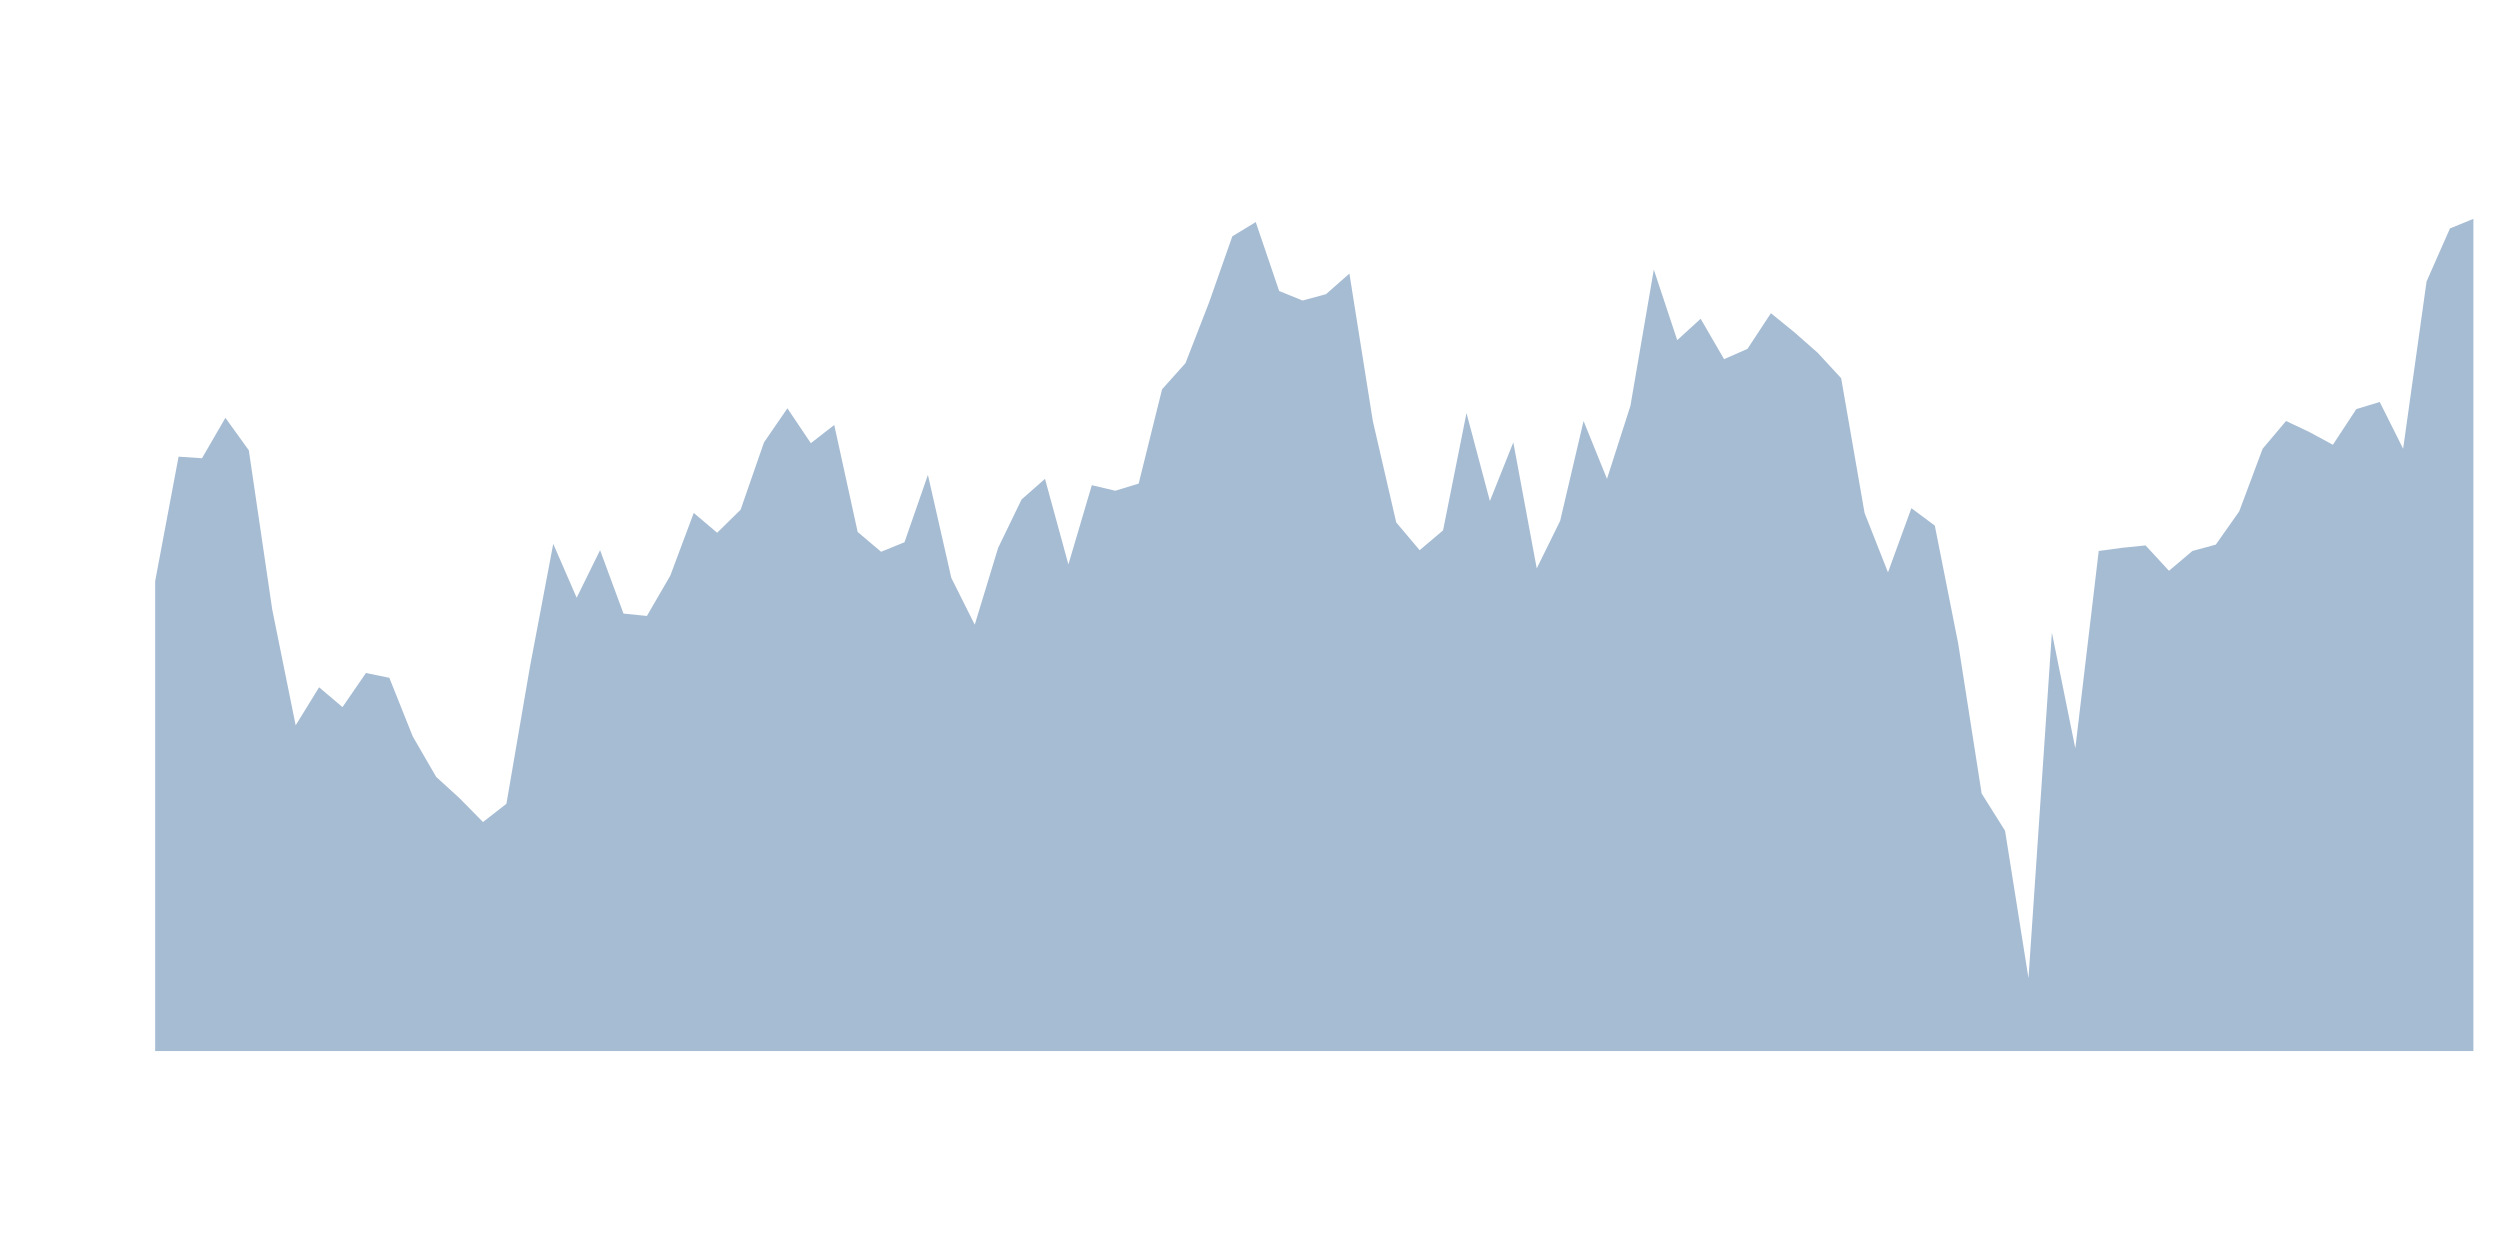
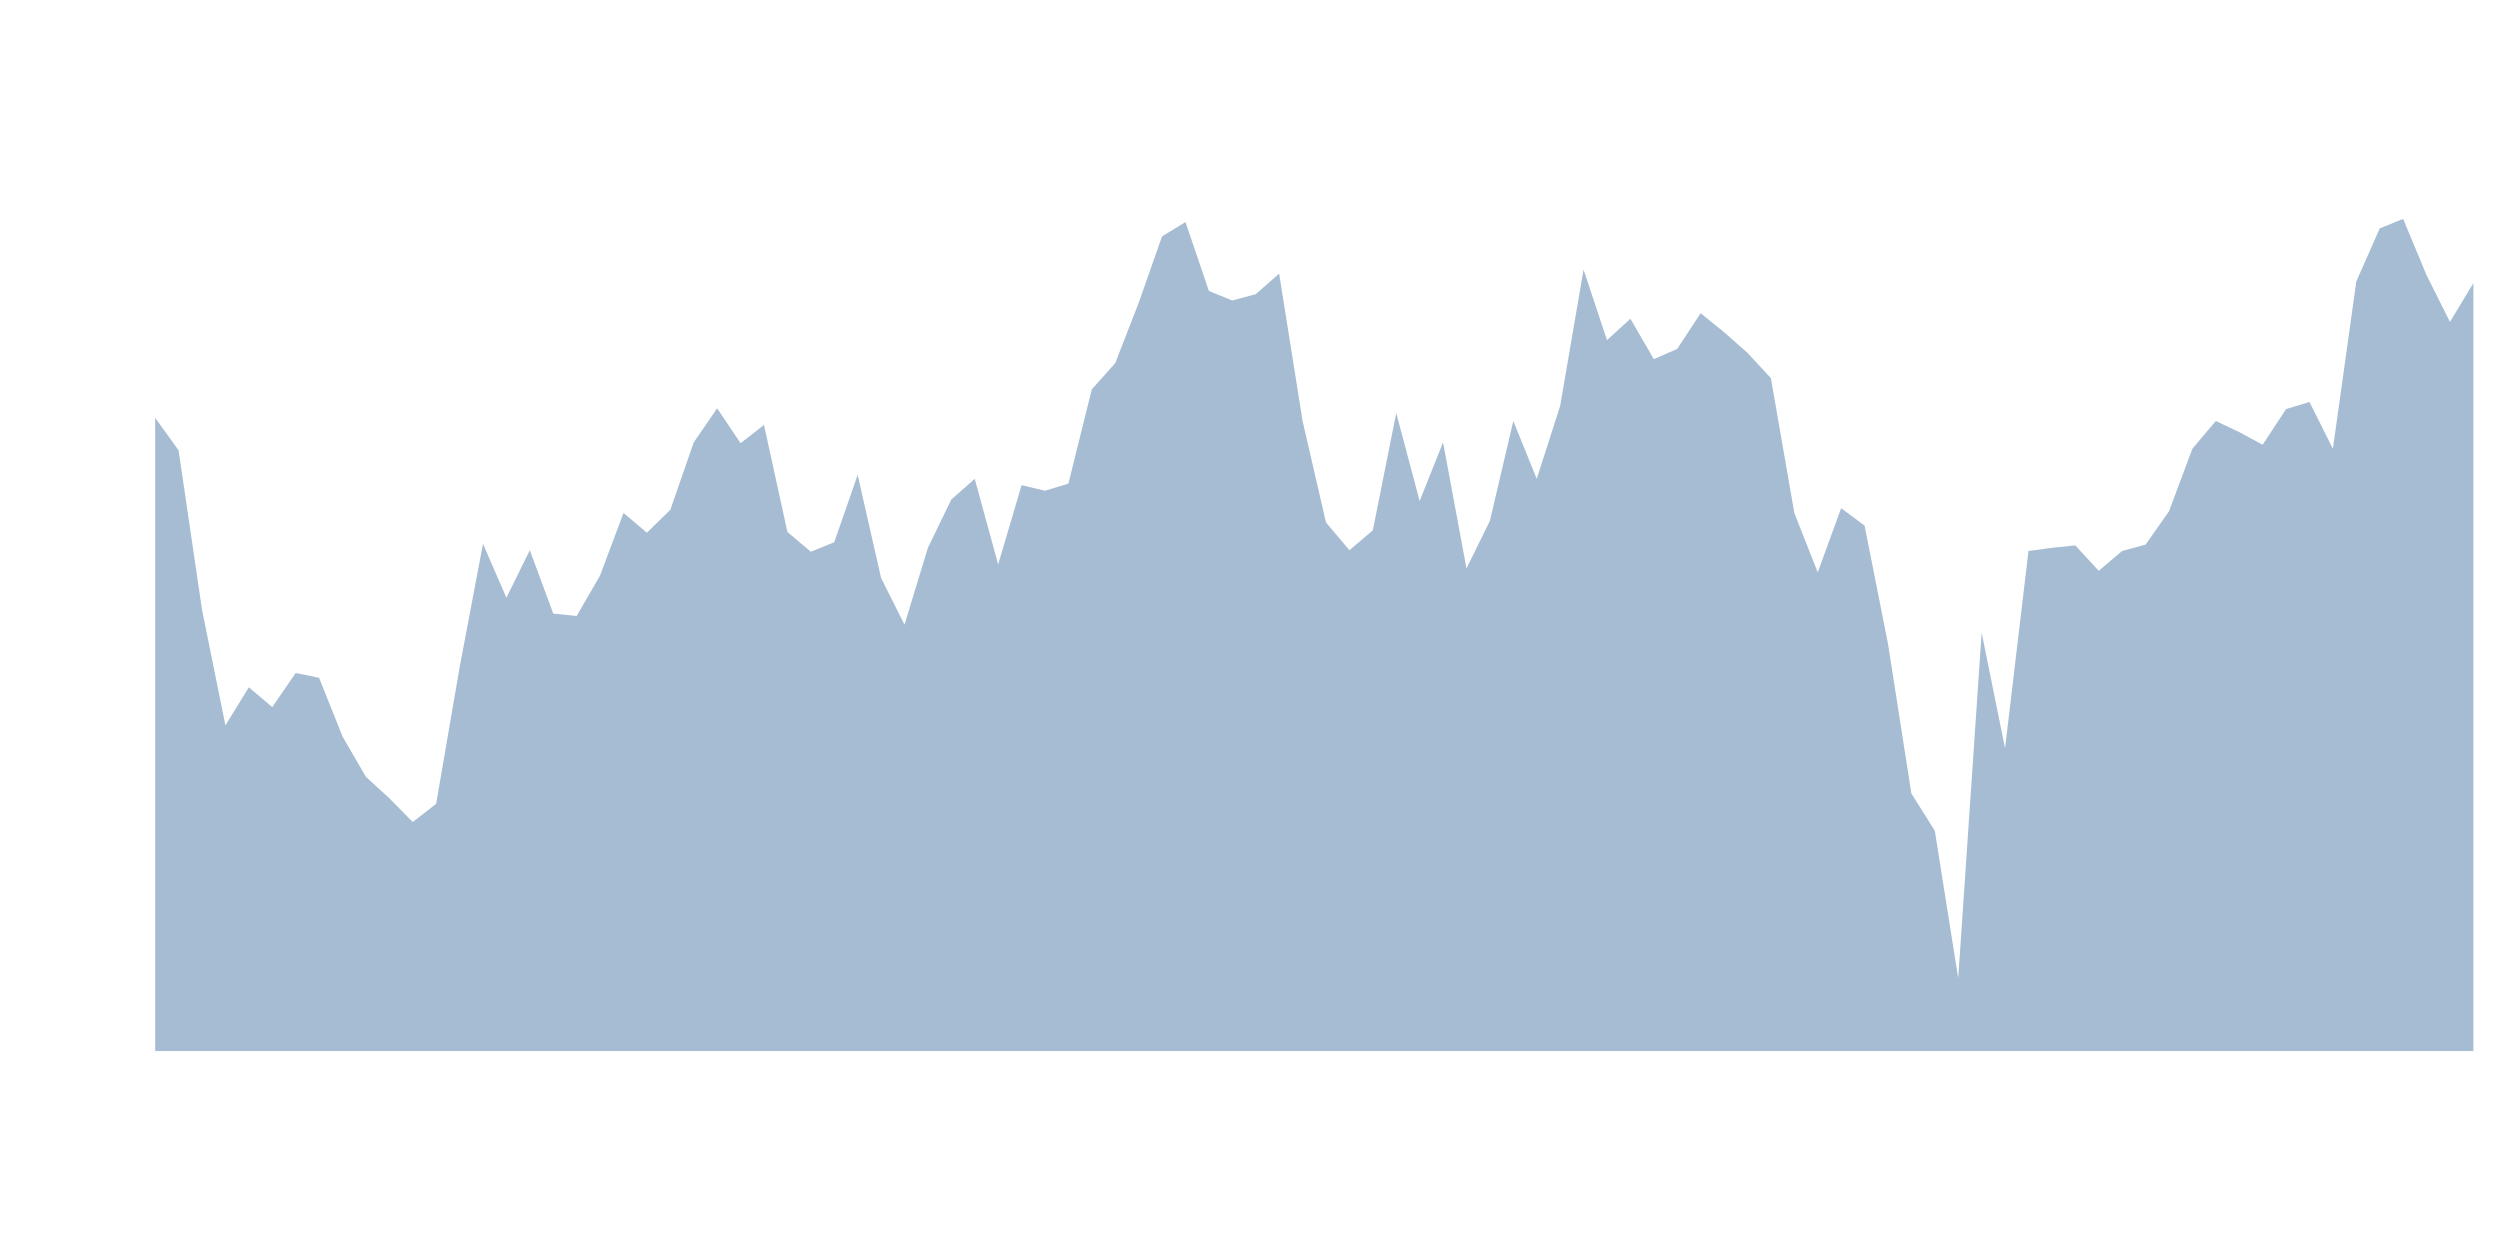
<svg xmlns="http://www.w3.org/2000/svg" width="1600pt" height="800pt" viewBox="0 0 1600 800" version="1.1">
  <g>
-     <g clip-path="url(#qigkzJkBp3__clip1)" clip-rule="nonzero">
-       <path style=" stroke:none;fill-rule:nonzero;fill:rgb(30.588%,47.451%,65.49%);fill-opacity:0.498;" d="M 99.309 371.895 L 114.293 292.258 L 129.281 293.273 L 144.266 267.402 L 159.254 288.199 L 174.238 390.156 L 189.227 464.215 L 204.215 439.867 L 219.199 452.547 L 234.188 430.734 L 249.172 433.777 L 264.16 471.316 L 279.145 497.184 L 294.133 510.879 L 309.117 526.098 L 324.105 514.43 L 339.09 427.184 L 354.078 348.055 L 369.062 382.547 L 384.051 352.113 L 399.039 392.691 L 414.023 394.215 L 429.012 368.344 L 443.996 328.273 L 458.984 340.953 L 473.969 326.242 L 488.957 283.129 L 503.941 261.316 L 518.93 283.637 L 533.914 271.969 L 548.902 340.445 L 563.887 353.129 L 578.875 347.039 L 593.863 303.926 L 608.848 369.867 L 623.836 399.793 L 638.82 350.59 L 653.809 319.648 L 668.793 306.461 L 683.781 361.242 L 698.766 310.52 L 713.754 314.07 L 728.738 309.504 L 743.727 249.145 L 758.711 232.402 L 773.699 193.855 L 788.688 151.246 L 803.672 142.117 L 818.66 186.246 L 833.645 192.332 L 848.633 188.273 L 863.617 175.086 L 878.605 269.434 L 893.59 334.359 L 908.578 352.113 L 923.562 339.434 L 938.551 264.359 L 953.535 320.664 L 968.523 283.129 L 983.512 363.781 L 998.496 333.344 L 1013.484 269.434 L 1028.469 306.461 L 1043.457 259.797 L 1058.441 172.551 L 1073.43 217.695 L 1088.414 204 L 1103.402 229.867 L 1118.387 223.273 L 1133.375 200.449 L 1148.359 212.621 L 1163.348 225.809 L 1178.336 242.043 L 1193.32 328.273 L 1208.309 366.316 L 1223.293 325.23 L 1238.281 336.391 L 1253.266 411.969 L 1268.254 507.836 L 1283.238 531.676 L 1298.227 626.023 L 1313.211 404.867 L 1328.199 478.922 L 1343.184 352.621 L 1358.172 350.59 L 1373.16 349.07 L 1388.145 365.301 L 1403.133 352.621 L 1418.117 348.562 L 1433.105 327.258 L 1448.09 287.188 L 1463.078 269.434 L 1478.062 276.535 L 1493.051 284.648 L 1508.035 261.824 L 1523.023 257.258 L 1538.008 287.188 L 1552.996 180.16 L 1567.984 146.172 L 1582.969 140.086 L 1582.969 672.691 L 99.309 672.691 Z M 99.309 371.895 " />
+     <g clip-path="url(#bnVkXTdOTI__clip1)" clip-rule="nonzero">
+       <path style=" stroke:none;fill-rule:nonzero;fill:rgb(30.588%,47.451%,65.49%);fill-opacity:0.498;" d="M 99.309 267.402 L 114.293 288.199 L 129.281 390.156 L 144.266 464.215 L 159.254 439.867 L 174.238 452.547 L 189.227 430.734 L 204.215 433.777 L 219.199 471.316 L 234.188 497.184 L 249.172 510.879 L 264.16 526.098 L 279.145 514.43 L 294.133 427.184 L 309.117 348.055 L 324.105 382.547 L 339.09 352.113 L 354.078 392.691 L 369.062 394.215 L 384.051 368.344 L 399.039 328.273 L 414.023 340.953 L 429.012 326.242 L 443.996 283.129 L 458.984 261.316 L 473.969 283.637 L 488.957 271.969 L 503.941 340.445 L 518.93 353.129 L 533.914 347.039 L 548.902 303.926 L 563.887 369.867 L 578.875 399.793 L 593.863 350.59 L 608.848 319.648 L 623.836 306.461 L 638.82 361.242 L 653.809 310.52 L 668.793 314.07 L 683.781 309.504 L 698.766 249.145 L 713.754 232.402 L 728.738 193.855 L 743.727 151.246 L 758.711 142.117 L 773.699 186.246 L 788.688 192.332 L 803.672 188.273 L 818.66 175.086 L 833.645 269.434 L 848.633 334.359 L 863.617 352.113 L 878.605 339.434 L 893.59 264.359 L 908.578 320.664 L 923.562 283.129 L 938.551 363.781 L 953.535 333.344 L 968.523 269.434 L 983.512 306.461 L 998.496 259.797 L 1013.484 172.551 L 1028.469 217.695 L 1043.457 204 L 1058.441 229.867 L 1073.43 223.273 L 1088.414 200.449 L 1103.402 212.621 L 1118.387 225.809 L 1133.375 242.043 L 1148.359 328.273 L 1163.348 366.316 L 1178.336 325.23 L 1193.32 336.391 L 1208.309 411.969 L 1223.293 507.836 L 1238.281 531.676 L 1253.266 626.023 L 1268.254 404.867 L 1283.238 478.922 L 1298.227 352.621 L 1313.211 350.59 L 1328.199 349.07 L 1343.184 365.301 L 1358.172 352.621 L 1373.16 348.562 L 1388.145 327.258 L 1403.133 287.188 L 1418.117 269.434 L 1433.105 276.535 L 1448.09 284.648 L 1463.078 261.824 L 1478.062 257.258 L 1493.051 287.188 L 1508.035 180.16 L 1523.023 146.172 L 1538.008 140.086 L 1552.996 176.102 L 1567.984 206.027 L 1582.969 181.172 L 1582.969 672.691 L 99.309 672.691 Z M 99.309 267.402 " />
    </g>
  </g>
</svg>
